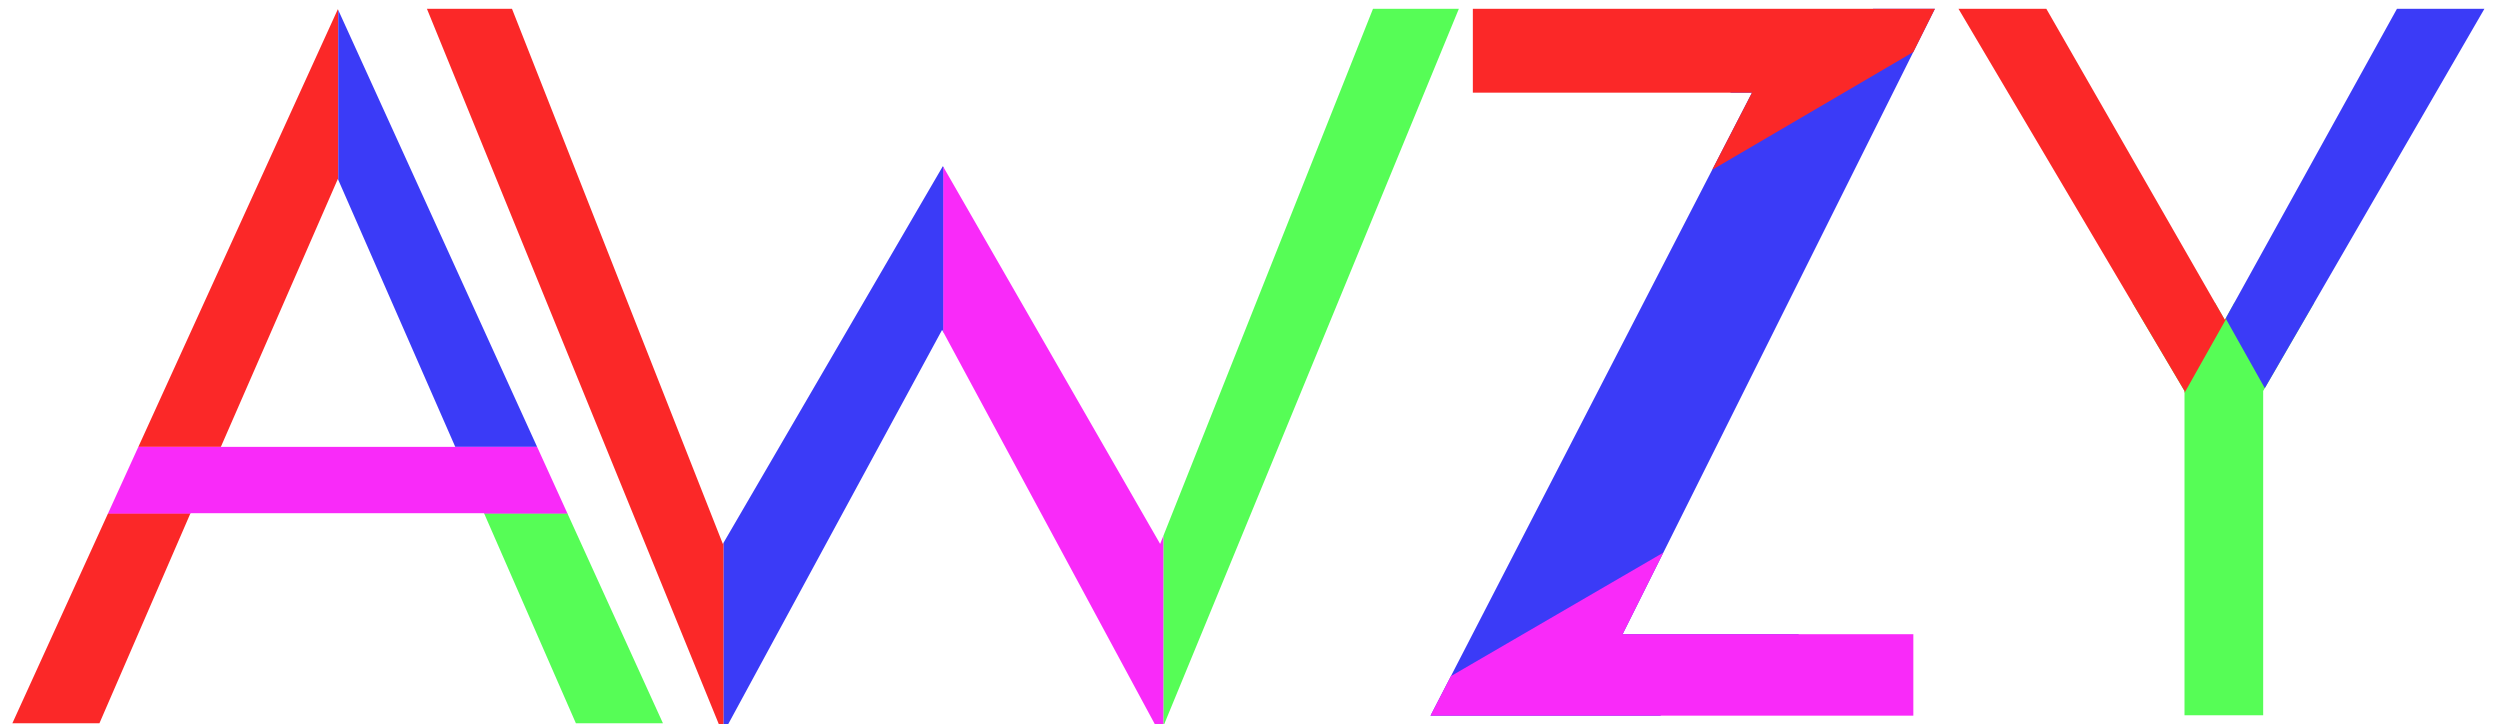
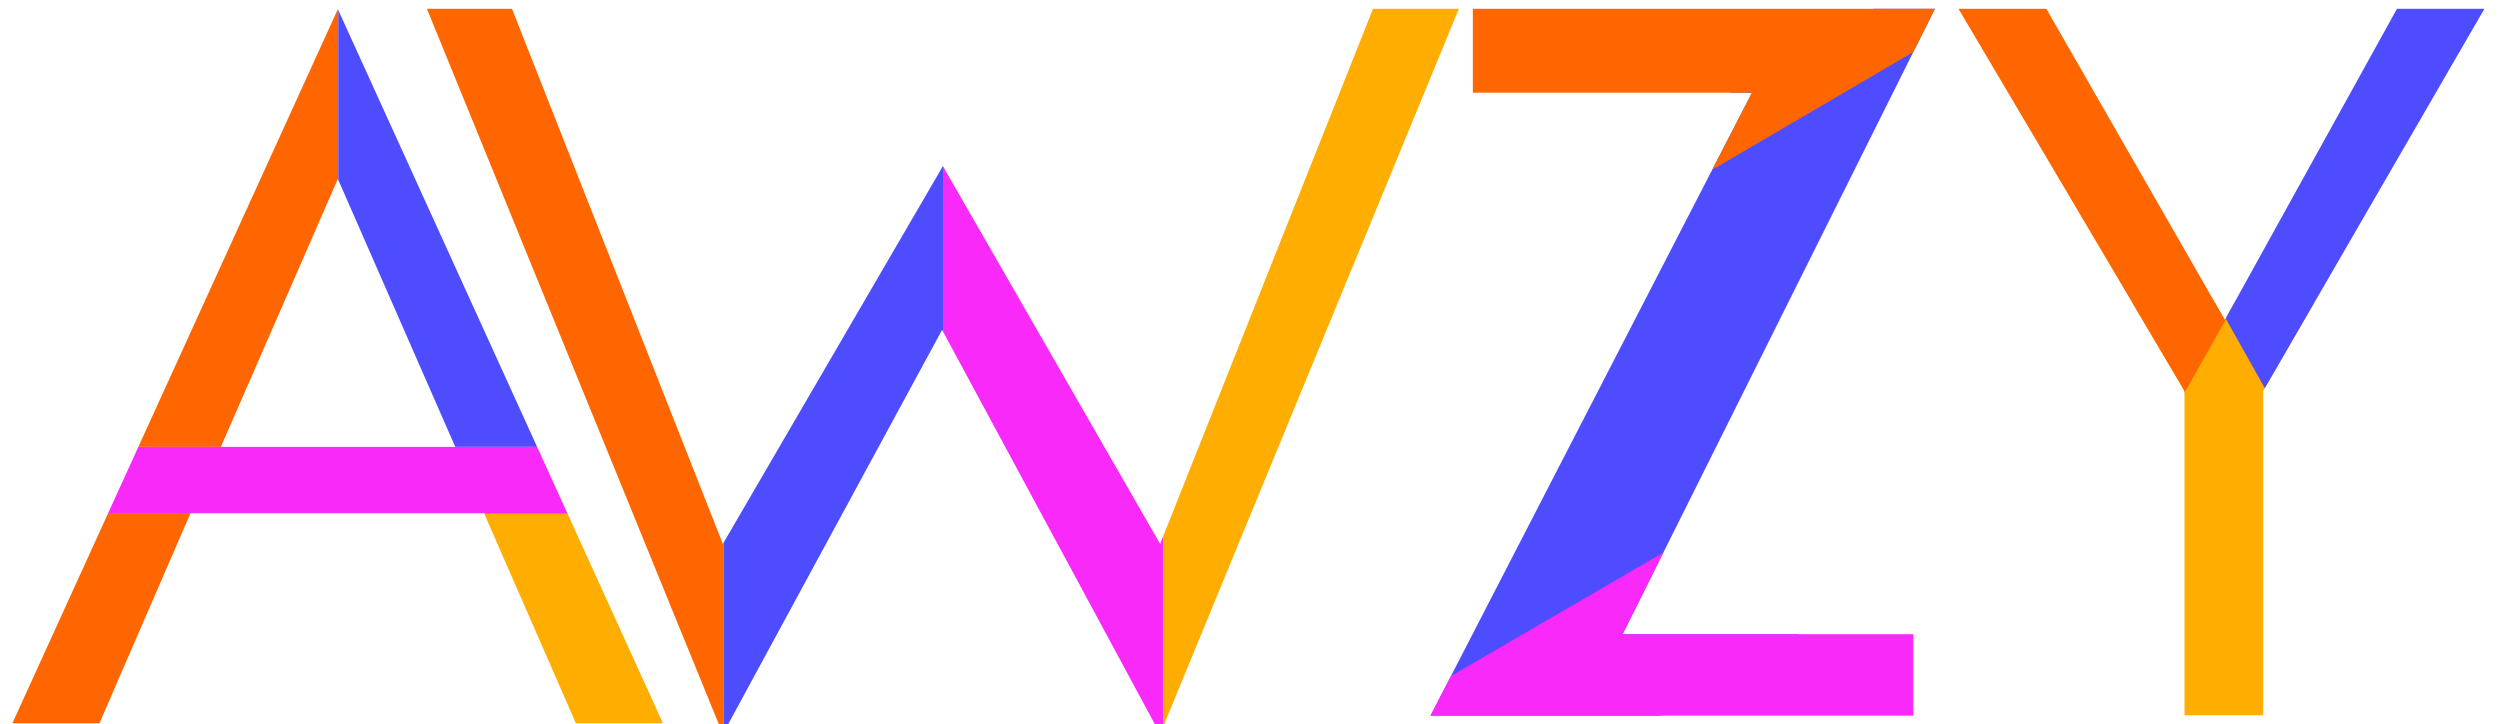
<svg xmlns="http://www.w3.org/2000/svg" xml:space="preserve" width="6.26in" height="1.811in" version="1.1" style="shape-rendering:geometricPrecision; text-rendering:geometricPrecision; image-rendering:optimizeQuality; fill-rule:evenodd; clip-rule:evenodd" viewBox="0 0 6260 1811">
  <defs>
    <style type="text/css">
   
    .fil5 {fill:none}
    .fil4 {fill:none;fill-rule:nonzero}
-     .fil1 {fill:#3b3bf7}
-     .fil2 {fill:#56fd56}
-     .fil0 {fill:#fb2828}
+     .fil1 {fill:#4D4DFF}
+     .fil2 {fill:#FFAD00}
+     .fil0 {fill:#FF6600}
    .fil3 {fill:#f92af9}
   
  </style>
    <clipPath id="id0" style="clip-rule:nonzero">
      <path d="M1140 1119l-294 -671 -293 671 587 0zm520 692l-218 0 -230 -526 -735 0 -228 526 -218 0 815 -1788 814 1788z" />
    </clipPath>
    <clipPath id="id1" style="clip-rule:nonzero">
      <path d="M3653 22l-748 1816 -546 -1012 -549 1012 -741 -1816 213 0 528 1340 551 -946 544 946 533 -1340 215 0z" />
    </clipPath>
    <clipPath id="id2" style="clip-rule:nonzero">
      <path d="M6221 22l-554 957 0 812 -197 0 0 -812 -566 -957 220 0 447 779 431 -779 219 0z" />
    </clipPath>
    <clipPath id="id3" style="clip-rule:nonzero">
      <path d="M4845 22l-782 1566 728 0 0 204 -1209 0 805 -1560 -699 0 0 -210 1157 0z" />
    </clipPath>
  </defs>
  <g id="Layer_x0020_1">
    <g>
  </g>
    <g style="clip-path:url(#id0)">
      <g>
        <polygon class="fil0" points="21,22 847,22 847,1119 21,1119 " />
        <polygon class="fil1" points="1673,22 847,22 847,1119 1673,1119 " />
        <polygon class="fil0" points="-97,1285 729,1285 729,2381 -97,2381 " />
        <polygon class="fil2" points="924,1285 1750,1285 1750,2381 924,2381 " />
        <polygon class="fil3" points="21,1286 1657,1286 1657,1119 21,1119 " />
      </g>
    </g>
    <g>
  </g>
    <g style="clip-path:url(#id1)">
      <g>
        <rect class="fil0" x="977" y="-123" width="835" height="2238" />
        <rect class="fil1" x="1812" y="-123" width="551" height="2238" />
        <rect class="fil2" x="2913" y="-123" width="835" height="2238" />
        <rect class="fil3" x="2362" y="-123" width="551" height="2238" />
      </g>
    </g>
    <polygon class="fil4" points="3653,22 2905,1838 2359,826 1810,1838 1069,22 1282,22 1810,1362 2361,416 2905,1362 3438,22 " />
    <g>
  </g>
    <g style="clip-path:url(#id2)">
      <g>
        <rect class="fil2" x="5100" y="758" width="1074" height="1505" />
        <polygon class="fil0" points="4645,-406 5504,183 5574,799 5229,1412 4008,724 " />
        <polygon class="fil1" points="6502,-406 5643,183 5574,799 5918,1412 7139,724 " />
      </g>
    </g>
    <polygon class="fil4" points="4845,22 4063,1588 4791,1588 4791,1792 3582,1792 4387,232 3688,232 3688,22 " />
    <g>
  </g>
    <g style="clip-path:url(#id3)">
      <g>
        <rect class="fil1" transform="matrix(1.33172 -0.779734 1.62147 2.76933 3051.02 981.967)" width="1673" height="392" />
        <rect class="fil0" transform="matrix(0.863021 -0.505306 1.05079 1.79467 3313.95 50.3672)" width="1673" height="392" />
        <rect class="fil3" transform="matrix(0.864522 -0.502734 1.04544 1.79779 3311.22 1880.22)" width="1673" height="392" />
      </g>
    </g>
    <rect class="fil5" x="-4" y="8" width="6260" height="1811" />
  </g>
</svg>
